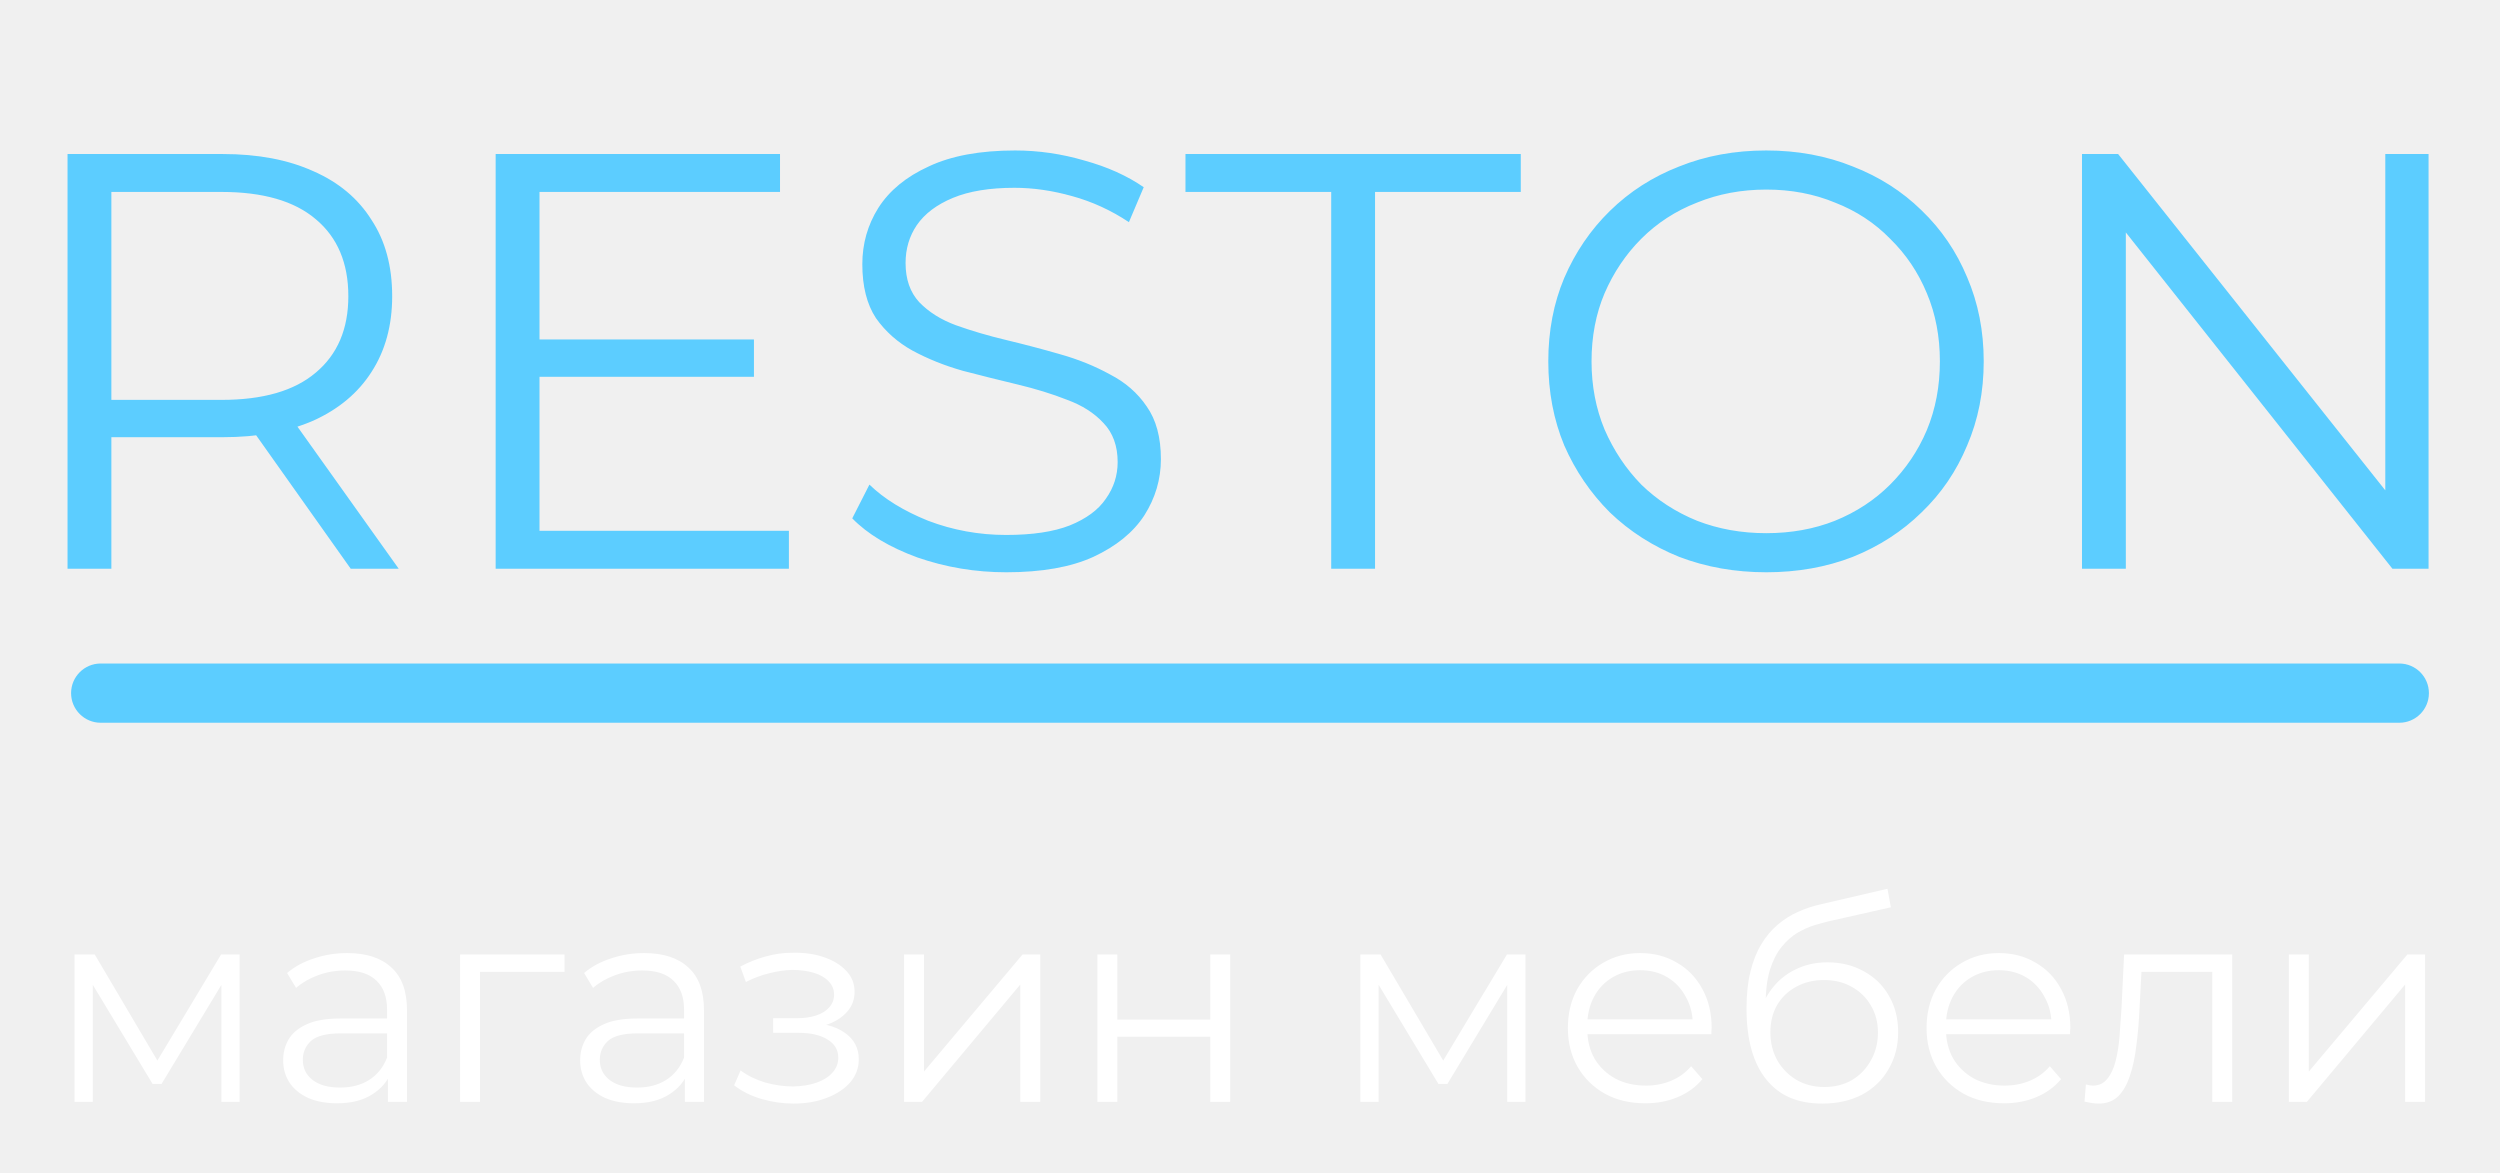
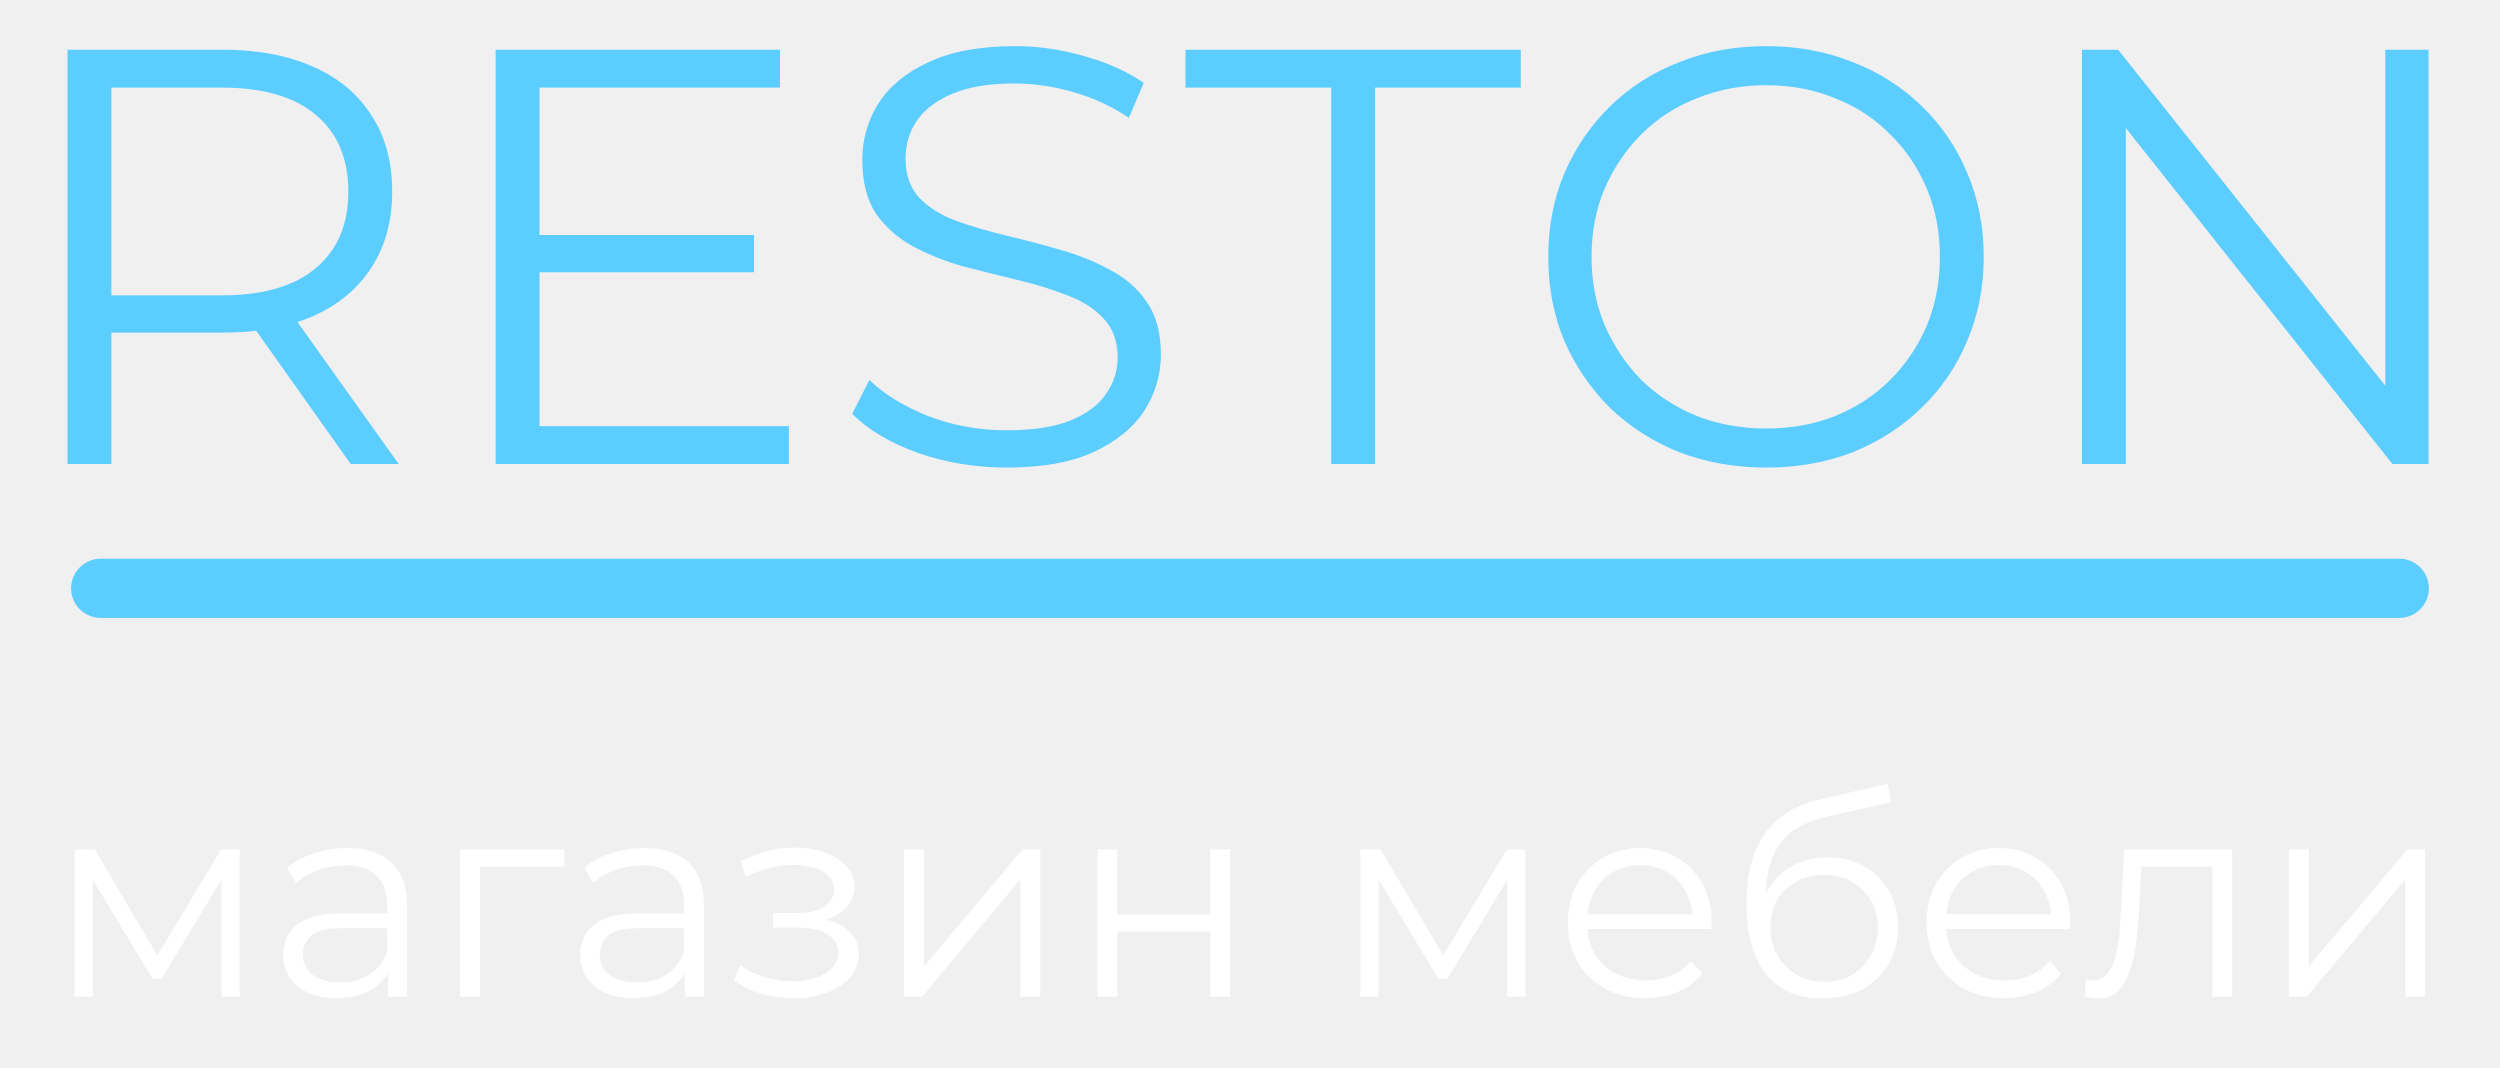
- <svg xmlns="http://www.w3.org/2000/svg" width="211" height="99" viewBox="0 0 211 99" fill="none">
-   <path d="M6.289 93V80.558H7.996L13.636 90.109H12.925L18.661 80.558H20.225V93H18.684V82.477L18.992 82.619L13.636 91.483H12.878L7.474 82.525L7.83 82.454V93H6.289ZM32.739 93V90.251L32.668 89.8V85.203C32.668 84.144 32.368 83.33 31.768 82.762C31.183 82.193 30.306 81.908 29.137 81.908C28.331 81.908 27.565 82.043 26.838 82.311C26.111 82.58 25.495 82.935 24.989 83.378L24.231 82.122C24.863 81.585 25.621 81.174 26.506 80.889C27.391 80.589 28.323 80.439 29.303 80.439C30.914 80.439 32.155 80.842 33.024 81.648C33.908 82.438 34.351 83.646 34.351 85.274V93H32.739ZM28.45 93.118C27.517 93.118 26.704 92.968 26.009 92.668C25.329 92.352 24.808 91.926 24.444 91.388C24.081 90.835 23.899 90.203 23.899 89.492C23.899 88.845 24.049 88.26 24.349 87.739C24.666 87.201 25.171 86.775 25.866 86.459C26.577 86.127 27.525 85.961 28.71 85.961H33V87.217H28.758C27.557 87.217 26.72 87.43 26.245 87.857C25.787 88.284 25.558 88.813 25.558 89.445C25.558 90.156 25.835 90.725 26.388 91.151C26.941 91.578 27.715 91.791 28.71 91.791C29.658 91.791 30.472 91.578 31.151 91.151C31.847 90.709 32.352 90.077 32.668 89.255L33.047 90.417C32.731 91.238 32.178 91.894 31.388 92.384C30.614 92.874 29.635 93.118 28.45 93.118ZM38.83 93V80.558H47.647V82.027H40.087L40.513 81.6V93H38.83ZM57.805 93V90.251L57.734 89.8V85.203C57.734 84.144 57.434 83.33 56.833 82.762C56.249 82.193 55.372 81.908 54.203 81.908C53.397 81.908 52.63 82.043 51.904 82.311C51.177 82.58 50.561 82.935 50.055 83.378L49.297 82.122C49.929 81.585 50.687 81.174 51.572 80.889C52.457 80.589 53.389 80.439 54.368 80.439C55.98 80.439 57.22 80.842 58.089 81.648C58.974 82.438 59.416 83.646 59.416 85.274V93H57.805ZM53.515 93.118C52.583 93.118 51.769 92.968 51.074 92.668C50.395 92.352 49.873 91.926 49.51 91.388C49.147 90.835 48.965 90.203 48.965 89.492C48.965 88.845 49.115 88.26 49.415 87.739C49.731 87.201 50.237 86.775 50.932 86.459C51.643 86.127 52.591 85.961 53.776 85.961H58.066V87.217H53.823C52.623 87.217 51.785 87.43 51.311 87.857C50.853 88.284 50.624 88.813 50.624 89.445C50.624 90.156 50.9 90.725 51.453 91.151C52.006 91.578 52.781 91.791 53.776 91.791C54.724 91.791 55.538 91.578 56.217 91.151C56.912 90.709 57.418 90.077 57.734 89.255L58.113 90.417C57.797 91.238 57.244 91.894 56.454 92.384C55.68 92.874 54.7 93.118 53.515 93.118ZM66.983 93.142C66.082 93.142 65.19 93.016 64.305 92.763C63.42 92.51 62.638 92.123 61.959 91.602L62.504 90.346C63.104 90.788 63.799 91.128 64.589 91.365C65.379 91.586 66.162 91.697 66.936 91.697C67.71 91.681 68.381 91.57 68.95 91.365C69.519 91.159 69.961 90.875 70.277 90.511C70.593 90.148 70.751 89.737 70.751 89.279C70.751 88.615 70.451 88.102 69.851 87.739C69.25 87.359 68.429 87.17 67.386 87.17H65.253V85.937H67.267C67.884 85.937 68.429 85.858 68.903 85.7C69.377 85.542 69.74 85.313 69.993 85.013C70.262 84.713 70.396 84.357 70.396 83.947C70.396 83.504 70.238 83.125 69.922 82.809C69.622 82.493 69.203 82.256 68.666 82.098C68.129 81.94 67.52 81.861 66.841 81.861C66.225 81.877 65.585 81.972 64.921 82.145C64.258 82.303 63.602 82.548 62.954 82.88L62.48 81.577C63.207 81.197 63.926 80.913 64.637 80.723C65.364 80.518 66.09 80.415 66.817 80.415C67.813 80.384 68.705 80.502 69.495 80.771C70.301 81.039 70.941 81.427 71.415 81.932C71.889 82.422 72.126 83.014 72.126 83.71C72.126 84.326 71.936 84.863 71.557 85.321C71.178 85.779 70.672 86.135 70.04 86.388C69.408 86.641 68.689 86.767 67.884 86.767L67.955 86.317C69.377 86.317 70.483 86.593 71.273 87.146C72.079 87.699 72.481 88.45 72.481 89.398C72.481 90.14 72.237 90.796 71.747 91.365C71.257 91.918 70.593 92.352 69.756 92.668C68.934 92.984 68.01 93.142 66.983 93.142ZM76.301 93V80.558H77.984V90.44L86.303 80.558H87.796V93H86.113V83.093L77.818 93H76.301ZM92.618 93V80.558H94.301V86.056H102.146V80.558H103.828V93H102.146V87.502H94.301V93H92.618ZM114.814 93V80.558H116.52L122.161 90.109H121.45L127.185 80.558H128.75V93H127.209V82.477L127.517 82.619L122.161 91.483H121.403L115.999 82.525L116.354 82.454V93H114.814ZM138.87 93.118C137.575 93.118 136.437 92.85 135.458 92.313C134.478 91.76 133.712 91.009 133.159 90.061C132.606 89.097 132.329 87.999 132.329 86.767C132.329 85.534 132.59 84.444 133.111 83.496C133.648 82.548 134.375 81.806 135.292 81.269C136.224 80.716 137.267 80.439 138.42 80.439C139.589 80.439 140.624 80.708 141.525 81.245C142.441 81.766 143.16 82.509 143.681 83.473C144.203 84.421 144.464 85.519 144.464 86.767C144.464 86.846 144.456 86.933 144.44 87.028C144.44 87.107 144.44 87.194 144.44 87.288H133.609V86.032H143.539L142.876 86.53C142.876 85.629 142.678 84.831 142.283 84.136C141.904 83.425 141.383 82.872 140.719 82.477C140.055 82.082 139.289 81.885 138.42 81.885C137.567 81.885 136.801 82.082 136.121 82.477C135.442 82.872 134.912 83.425 134.533 84.136C134.154 84.847 133.964 85.661 133.964 86.577V86.838C133.964 87.786 134.17 88.623 134.581 89.35C135.007 90.061 135.592 90.622 136.334 91.033C137.093 91.428 137.954 91.625 138.918 91.625C139.676 91.625 140.379 91.491 141.027 91.222C141.691 90.954 142.259 90.543 142.733 89.99L143.681 91.08C143.128 91.744 142.433 92.249 141.596 92.597C140.774 92.945 139.866 93.118 138.87 93.118ZM153.782 93.142C152.77 93.142 151.87 92.976 151.08 92.644C150.306 92.313 149.642 91.807 149.089 91.128C148.536 90.448 148.117 89.611 147.833 88.615C147.548 87.604 147.406 86.435 147.406 85.108C147.406 83.923 147.517 82.888 147.738 82.003C147.959 81.103 148.267 80.328 148.662 79.681C149.057 79.033 149.516 78.488 150.037 78.045C150.574 77.587 151.151 77.224 151.767 76.955C152.399 76.671 153.047 76.457 153.71 76.315L159.304 75.012L159.588 76.576L154.327 77.761C153.995 77.84 153.592 77.951 153.118 78.093C152.66 78.235 152.186 78.448 151.696 78.733C151.222 79.017 150.78 79.412 150.369 79.918C149.958 80.423 149.626 81.079 149.373 81.885C149.136 82.675 149.018 83.662 149.018 84.847C149.018 85.1 149.026 85.305 149.042 85.463C149.057 85.606 149.073 85.764 149.089 85.937C149.121 86.095 149.144 86.332 149.16 86.648L148.425 86.032C148.599 85.068 148.955 84.231 149.492 83.52C150.029 82.793 150.701 82.232 151.506 81.837C152.328 81.427 153.236 81.221 154.232 81.221C155.385 81.221 156.412 81.474 157.313 81.98C158.213 82.469 158.917 83.157 159.422 84.041C159.944 84.926 160.204 85.953 160.204 87.122C160.204 88.276 159.936 89.311 159.398 90.227C158.877 91.144 158.134 91.862 157.171 92.384C156.207 92.889 155.077 93.142 153.782 93.142ZM153.971 91.744C154.856 91.744 155.638 91.546 156.317 91.151C156.997 90.741 157.526 90.188 157.905 89.492C158.3 88.797 158.498 88.015 158.498 87.146C158.498 86.293 158.3 85.534 157.905 84.871C157.526 84.207 156.997 83.686 156.317 83.307C155.638 82.912 154.848 82.714 153.947 82.714C153.063 82.714 152.281 82.904 151.601 83.283C150.922 83.646 150.385 84.16 149.99 84.823C149.61 85.487 149.421 86.253 149.421 87.122C149.421 87.991 149.61 88.773 149.99 89.469C150.385 90.164 150.922 90.717 151.601 91.128C152.296 91.538 153.086 91.744 153.971 91.744ZM169.143 93.118C167.848 93.118 166.71 92.85 165.731 92.313C164.751 91.76 163.985 91.009 163.432 90.061C162.879 89.097 162.602 87.999 162.602 86.767C162.602 85.534 162.863 84.444 163.384 83.496C163.921 82.548 164.648 81.806 165.565 81.269C166.497 80.716 167.54 80.439 168.693 80.439C169.862 80.439 170.897 80.708 171.798 81.245C172.714 81.766 173.433 82.509 173.954 83.473C174.476 84.421 174.737 85.519 174.737 86.767C174.737 86.846 174.729 86.933 174.713 87.028C174.713 87.107 174.713 87.194 174.713 87.288H163.882V86.032H173.812L173.149 86.53C173.149 85.629 172.951 84.831 172.556 84.136C172.177 83.425 171.656 82.872 170.992 82.477C170.328 82.082 169.562 81.885 168.693 81.885C167.84 81.885 167.074 82.082 166.394 82.477C165.715 82.872 165.185 83.425 164.806 84.136C164.427 84.847 164.237 85.661 164.237 86.577V86.838C164.237 87.786 164.443 88.623 164.854 89.35C165.28 90.061 165.865 90.622 166.607 91.033C167.366 91.428 168.227 91.625 169.191 91.625C169.949 91.625 170.652 91.491 171.3 91.222C171.964 90.954 172.532 90.543 173.006 89.99L173.954 91.08C173.401 91.744 172.706 92.249 171.869 92.597C171.047 92.945 170.139 93.118 169.143 93.118ZM175.932 92.976L176.05 91.531C176.161 91.546 176.263 91.57 176.358 91.602C176.469 91.618 176.564 91.625 176.643 91.625C177.148 91.625 177.551 91.436 177.851 91.057C178.167 90.677 178.404 90.172 178.562 89.54C178.72 88.908 178.831 88.197 178.894 87.407C178.957 86.601 179.013 85.795 179.06 84.989L179.273 80.558H188.398V93H186.715V81.529L187.142 82.027H180.363L180.766 81.505L180.577 85.108C180.529 86.182 180.442 87.209 180.316 88.189C180.205 89.168 180.024 90.03 179.771 90.772C179.534 91.515 179.202 92.099 178.776 92.526C178.349 92.937 177.804 93.142 177.14 93.142C176.951 93.142 176.753 93.126 176.548 93.095C176.358 93.063 176.153 93.024 175.932 92.976ZM193.181 93V80.558H194.864V90.44L203.183 80.558H204.676V93H202.993V83.093L194.698 93H193.181Z" fill="white" />
-   <rect x="6" y="56" width="199" height="5" rx="2.5" fill="#5CCDFF" />
-   <path d="M5.7 48V13H18.8C21.767 13 24.317 13.483 26.45 14.45C28.583 15.383 30.217 16.75 31.35 18.55C32.517 20.317 33.1 22.467 33.1 25C33.1 27.467 32.517 29.6 31.35 31.4C30.217 33.167 28.583 34.533 26.45 35.5C24.317 36.433 21.767 36.9 18.8 36.9H7.75L9.4 35.2V48H5.7ZM29.6 48L20.6 35.3H24.6L33.65 48H29.6ZM9.4 35.5L7.75 33.75H18.7C22.2 33.75 24.85 32.983 26.65 31.45C28.483 29.917 29.4 27.767 29.4 25C29.4 22.2 28.483 20.033 26.65 18.5C24.85 16.967 22.2 16.2 18.7 16.2H7.75L9.4 14.45V35.5ZM45.133 28.65H63.633V31.8H45.133V28.65ZM45.533 44.8H66.583V48H41.833V13H65.833V16.2H45.533V44.8ZM84.93 48.3C82.33 48.3 79.83 47.883 77.43 47.05C75.063 46.183 73.23 45.083 71.93 43.75L73.38 40.9C74.613 42.1 76.263 43.117 78.33 43.95C80.43 44.75 82.63 45.15 84.93 45.15C87.13 45.15 88.913 44.883 90.28 44.35C91.68 43.783 92.697 43.033 93.33 42.1C93.997 41.167 94.33 40.133 94.33 39C94.33 37.633 93.93 36.533 93.13 35.7C92.363 34.867 91.347 34.217 90.08 33.75C88.813 33.25 87.413 32.817 85.88 32.45C84.347 32.083 82.813 31.7 81.28 31.3C79.747 30.867 78.33 30.3 77.03 29.6C75.763 28.9 74.73 27.983 73.93 26.85C73.163 25.683 72.78 24.167 72.78 22.3C72.78 20.567 73.23 18.983 74.13 17.55C75.063 16.083 76.48 14.917 78.38 14.05C80.28 13.15 82.713 12.7 85.68 12.7C87.647 12.7 89.597 12.983 91.53 13.55C93.463 14.083 95.13 14.833 96.53 15.8L95.28 18.75C93.78 17.75 92.18 17.017 90.48 16.55C88.813 16.083 87.197 15.85 85.63 15.85C83.53 15.85 81.797 16.133 80.43 16.7C79.063 17.267 78.047 18.033 77.38 19C76.747 19.933 76.43 21 76.43 22.2C76.43 23.567 76.813 24.667 77.58 25.5C78.38 26.333 79.413 26.983 80.68 27.45C81.98 27.917 83.397 28.333 84.93 28.7C86.463 29.067 87.98 29.467 89.48 29.9C91.013 30.333 92.413 30.9 93.68 31.6C94.98 32.267 96.013 33.167 96.78 34.3C97.58 35.433 97.98 36.917 97.98 38.75C97.98 40.45 97.513 42.033 96.58 43.5C95.647 44.933 94.213 46.1 92.28 47C90.38 47.867 87.93 48.3 84.93 48.3ZM112.354 48V16.2H100.054V13H128.354V16.2H116.054V48H112.354ZM149.076 48.3C146.443 48.3 143.993 47.867 141.726 47C139.493 46.1 137.543 44.85 135.876 43.25C134.243 41.617 132.96 39.733 132.026 37.6C131.126 35.433 130.676 33.067 130.676 30.5C130.676 27.933 131.126 25.583 132.026 23.45C132.96 21.283 134.243 19.4 135.876 17.8C137.543 16.167 139.493 14.917 141.726 14.05C143.96 13.15 146.41 12.7 149.076 12.7C151.71 12.7 154.143 13.15 156.376 14.05C158.61 14.917 160.543 16.15 162.176 17.75C163.843 19.35 165.126 21.233 166.026 23.4C166.96 25.567 167.426 27.933 167.426 30.5C167.426 33.067 166.96 35.433 166.026 37.6C165.126 39.767 163.843 41.65 162.176 43.25C160.543 44.85 158.61 46.1 156.376 47C154.143 47.867 151.71 48.3 149.076 48.3ZM149.076 45C151.176 45 153.11 44.65 154.876 43.95C156.676 43.217 158.226 42.2 159.526 40.9C160.86 39.567 161.893 38.033 162.626 36.3C163.36 34.533 163.726 32.6 163.726 30.5C163.726 28.4 163.36 26.483 162.626 24.75C161.893 22.983 160.86 21.45 159.526 20.15C158.226 18.817 156.676 17.8 154.876 17.1C153.11 16.367 151.176 16 149.076 16C146.976 16 145.026 16.367 143.226 17.1C141.426 17.8 139.86 18.817 138.526 20.15C137.226 21.45 136.193 22.983 135.426 24.75C134.693 26.483 134.326 28.4 134.326 30.5C134.326 32.567 134.693 34.483 135.426 36.25C136.193 38.017 137.226 39.567 138.526 40.9C139.86 42.2 141.426 43.217 143.226 43.95C145.026 44.65 146.976 45 149.076 45ZM175.72 48V13H178.77L202.92 43.4H201.32V13H204.97V48H201.92L177.82 17.6H179.42V48H175.72Z" fill="#5CCDFF" />
+ <svg xmlns="http://www.w3.org/2000/svg" width="192" height="82" viewBox="0 0 192 82" fill="none">
+   <path d="M5.723 76.545V65.234H7.276L12.408 73.917H11.761L16.98 65.234H18.404V76.545H17.002V66.979L17.282 67.109L12.408 75.166H11.718L6.801 67.022L7.125 66.958V76.545H5.723ZM29.791 76.545V74.046L29.727 73.637V69.457C29.727 68.495 29.453 67.755 28.907 67.238C28.375 66.721 27.577 66.462 26.513 66.462C25.78 66.462 25.083 66.584 24.421 66.828C23.76 67.073 23.199 67.396 22.739 67.798L22.049 66.656C22.624 66.168 23.314 65.794 24.119 65.536C24.924 65.263 25.773 65.126 26.664 65.126C28.131 65.126 29.259 65.493 30.05 66.225C30.855 66.943 31.258 68.042 31.258 69.522V76.545H29.791ZM25.888 76.653C25.04 76.653 24.299 76.517 23.666 76.244C23.048 75.957 22.574 75.569 22.243 75.08C21.913 74.578 21.747 74.003 21.747 73.357C21.747 72.768 21.884 72.236 22.157 71.762C22.445 71.274 22.904 70.886 23.537 70.599C24.184 70.297 25.047 70.146 26.125 70.146H30.029V71.288H26.168C25.076 71.288 24.314 71.482 23.882 71.87C23.465 72.258 23.257 72.739 23.257 73.314C23.257 73.96 23.508 74.477 24.012 74.865C24.515 75.253 25.219 75.447 26.125 75.447C26.988 75.447 27.728 75.253 28.346 74.865C28.979 74.463 29.439 73.888 29.727 73.141L30.072 74.197C29.784 74.944 29.281 75.54 28.562 75.985C27.858 76.43 26.966 76.653 25.888 76.653ZM35.334 76.545V65.234H43.356V66.57H36.477L36.865 66.182V76.545H35.334ZM52.6 76.545V74.046L52.535 73.637V69.457C52.535 68.495 52.262 67.755 51.715 67.238C51.184 66.721 50.386 66.462 49.322 66.462C48.589 66.462 47.891 66.584 47.23 66.828C46.569 67.073 46.008 67.396 45.548 67.798L44.858 66.656C45.433 66.168 46.123 65.794 46.928 65.536C47.733 65.263 48.581 65.126 49.473 65.126C50.939 65.126 52.068 65.493 52.858 66.225C53.664 66.943 54.066 68.042 54.066 69.522V76.545H52.6ZM48.696 76.653C47.848 76.653 47.108 76.517 46.475 76.244C45.857 75.957 45.382 75.569 45.052 75.08C44.721 74.578 44.556 74.003 44.556 73.357C44.556 72.768 44.692 72.236 44.965 71.762C45.253 71.274 45.713 70.886 46.346 70.599C46.993 70.297 47.855 70.146 48.934 70.146H52.837V71.288H48.977C47.884 71.288 47.122 71.482 46.691 71.87C46.274 72.258 46.065 72.739 46.065 73.314C46.065 73.96 46.317 74.477 46.82 74.865C47.323 75.253 48.028 75.447 48.934 75.447C49.796 75.447 50.537 75.253 51.155 74.865C51.787 74.463 52.248 73.888 52.535 73.141L52.88 74.197C52.593 74.944 52.089 75.54 51.37 75.985C50.666 76.43 49.775 76.653 48.696 76.653ZM60.952 76.675C60.132 76.675 59.32 76.56 58.514 76.33C57.709 76.1 56.998 75.748 56.38 75.274L56.876 74.132C57.422 74.534 58.054 74.843 58.773 75.059C59.492 75.26 60.204 75.36 60.908 75.36C61.613 75.346 62.224 75.246 62.741 75.059C63.259 74.872 63.662 74.614 63.949 74.283C64.237 73.953 64.38 73.579 64.38 73.163C64.38 72.559 64.107 72.093 63.561 71.762C63.015 71.418 62.267 71.245 61.318 71.245H59.377V70.125H61.21C61.771 70.125 62.267 70.053 62.698 69.909C63.13 69.766 63.46 69.558 63.69 69.285C63.935 69.012 64.057 68.689 64.057 68.315C64.057 67.913 63.913 67.568 63.626 67.281C63.352 66.994 62.971 66.778 62.483 66.635C61.994 66.491 61.44 66.419 60.822 66.419C60.261 66.433 59.679 66.52 59.075 66.678C58.471 66.821 57.875 67.044 57.285 67.346L56.854 66.16C57.515 65.816 58.169 65.557 58.816 65.385C59.478 65.198 60.139 65.105 60.8 65.105C61.706 65.076 62.519 65.184 63.237 65.428C63.971 65.672 64.553 66.024 64.984 66.484C65.416 66.929 65.631 67.468 65.631 68.1C65.631 68.66 65.459 69.148 65.114 69.565C64.769 69.981 64.308 70.304 63.733 70.534C63.158 70.764 62.504 70.879 61.771 70.879L61.836 70.47C63.13 70.47 64.136 70.721 64.855 71.224C65.588 71.726 65.955 72.409 65.955 73.27C65.955 73.946 65.732 74.542 65.286 75.059C64.841 75.561 64.237 75.957 63.475 76.244C62.727 76.531 61.886 76.675 60.952 76.675ZM69.431 76.545V65.234H70.962V74.219L78.531 65.234H79.89V76.545H78.359V67.539L70.811 76.545H69.431ZM84.278 76.545V65.234H85.809V70.233H92.948V65.234H94.479V76.545H92.948V71.547H85.809V76.545H84.278ZM104.475 76.545V65.234H106.028L111.161 73.917H110.514L115.732 65.234H117.156V76.545H115.754V66.979L116.034 67.109L111.161 75.166H110.471L105.554 67.022L105.877 66.958V76.545H104.475ZM126.365 76.653C125.187 76.653 124.151 76.409 123.26 75.921C122.369 75.418 121.672 74.736 121.168 73.874C120.665 72.998 120.413 71.999 120.413 70.879C120.413 69.759 120.651 68.767 121.125 67.906C121.613 67.044 122.275 66.369 123.109 65.88C123.957 65.378 124.906 65.126 125.956 65.126C127.019 65.126 127.961 65.371 128.781 65.859C129.615 66.333 130.269 67.008 130.743 67.884C131.218 68.746 131.455 69.744 131.455 70.879C131.455 70.951 131.448 71.03 131.434 71.116C131.434 71.188 131.434 71.267 131.434 71.353H121.578V70.211H130.614L130.01 70.663C130.01 69.845 129.83 69.119 129.471 68.487C129.126 67.841 128.652 67.338 128.048 66.979C127.443 66.62 126.746 66.441 125.956 66.441C125.179 66.441 124.482 66.62 123.864 66.979C123.246 67.338 122.764 67.841 122.419 68.487C122.074 69.134 121.901 69.874 121.901 70.707V70.944C121.901 71.805 122.088 72.567 122.462 73.227C122.85 73.874 123.382 74.384 124.057 74.757C124.748 75.116 125.532 75.296 126.409 75.296C127.099 75.296 127.738 75.174 128.328 74.93C128.932 74.685 129.449 74.312 129.88 73.809L130.743 74.8C130.24 75.403 129.607 75.863 128.846 76.179C128.098 76.495 127.271 76.653 126.365 76.653ZM139.934 76.675C139.013 76.675 138.195 76.524 137.476 76.222C136.771 75.921 136.167 75.461 135.664 74.843C135.161 74.226 134.779 73.464 134.521 72.559C134.262 71.64 134.132 70.577 134.132 69.371C134.132 68.293 134.233 67.353 134.435 66.548C134.636 65.73 134.916 65.026 135.275 64.437C135.635 63.848 136.052 63.352 136.527 62.95C137.015 62.534 137.54 62.203 138.101 61.959C138.676 61.701 139.266 61.507 139.869 61.377L144.959 60.192L145.218 61.614L140.43 62.692C140.128 62.764 139.761 62.864 139.33 62.993C138.913 63.123 138.482 63.316 138.036 63.575C137.605 63.834 137.203 64.193 136.829 64.652C136.455 65.112 136.153 65.708 135.922 66.441C135.707 67.159 135.599 68.056 135.599 69.134C135.599 69.364 135.607 69.55 135.621 69.694C135.635 69.823 135.649 69.967 135.664 70.125C135.693 70.269 135.714 70.484 135.729 70.771L135.06 70.211C135.218 69.335 135.542 68.574 136.031 67.927C136.519 67.266 137.131 66.757 137.863 66.397C138.611 66.024 139.438 65.837 140.344 65.837C141.393 65.837 142.328 66.067 143.147 66.527C143.966 66.972 144.607 67.597 145.066 68.401C145.541 69.206 145.778 70.139 145.778 71.202C145.778 72.251 145.534 73.192 145.045 74.025C144.571 74.858 143.894 75.511 143.018 75.985C142.141 76.445 141.113 76.675 139.934 76.675ZM140.106 75.403C140.912 75.403 141.623 75.224 142.241 74.865C142.86 74.491 143.341 73.989 143.686 73.357C144.046 72.725 144.226 72.014 144.226 71.224C144.226 70.448 144.046 69.759 143.686 69.155C143.341 68.552 142.86 68.078 142.241 67.733C141.623 67.374 140.904 67.195 140.084 67.195C139.28 67.195 138.568 67.367 137.95 67.712C137.332 68.042 136.843 68.509 136.484 69.112C136.138 69.716 135.966 70.412 135.966 71.202C135.966 71.992 136.138 72.703 136.484 73.335C136.843 73.967 137.332 74.47 137.95 74.843C138.582 75.217 139.301 75.403 140.106 75.403ZM153.912 76.653C152.734 76.653 151.698 76.409 150.807 75.921C149.916 75.418 149.219 74.736 148.715 73.874C148.212 72.998 147.96 71.999 147.96 70.879C147.96 69.759 148.198 68.767 148.672 67.906C149.16 67.044 149.822 66.369 150.656 65.88C151.504 65.378 152.453 65.126 153.503 65.126C154.566 65.126 155.508 65.371 156.328 65.859C157.162 66.333 157.816 67.008 158.29 67.884C158.765 68.746 159.002 69.744 159.002 70.879C159.002 70.951 158.995 71.03 158.981 71.116C158.981 71.188 158.981 71.267 158.981 71.353H149.125V70.211H158.161L157.557 70.663C157.557 69.845 157.377 69.119 157.018 68.487C156.673 67.841 156.199 67.338 155.595 66.979C154.99 66.62 154.293 66.441 153.503 66.441C152.726 66.441 152.029 66.62 151.411 66.979C150.793 67.338 150.311 67.841 149.966 68.487C149.621 69.134 149.448 69.874 149.448 70.707V70.944C149.448 71.805 149.635 72.567 150.009 73.227C150.397 73.874 150.929 74.384 151.604 74.757C152.295 75.116 153.079 75.296 153.956 75.296C154.646 75.296 155.285 75.174 155.875 74.93C156.479 74.685 156.996 74.312 157.427 73.809L158.29 74.8C157.787 75.403 157.154 75.863 156.393 76.179C155.645 76.495 154.818 76.653 153.912 76.653ZM160.09 76.524L160.197 75.21C160.298 75.224 160.391 75.246 160.477 75.274C160.578 75.289 160.665 75.296 160.737 75.296C161.196 75.296 161.563 75.123 161.836 74.779C162.124 74.434 162.339 73.974 162.483 73.4C162.627 72.825 162.728 72.179 162.785 71.461C162.842 70.728 162.893 69.996 162.936 69.263L163.13 65.234H171.433V76.545H169.902V66.117L170.29 66.57H164.122L164.489 66.096L164.317 69.371C164.273 70.347 164.194 71.281 164.079 72.172C163.978 73.062 163.813 73.845 163.583 74.52C163.367 75.195 163.065 75.727 162.678 76.115C162.289 76.488 161.793 76.675 161.189 76.675C161.017 76.675 160.837 76.66 160.65 76.632C160.477 76.603 160.291 76.567 160.09 76.524ZM175.786 76.545V65.234H177.317V74.219L184.887 65.234H186.245V76.545H184.714V67.539L177.166 76.545H175.786Z" fill="white" />
+   <path d="M184.265 42.909H7.735C6.478 42.909 5.46 43.927 5.46 45.182C5.46 46.437 6.478 47.455 7.735 47.455H184.265C185.522 47.455 186.54 46.437 186.54 45.182C186.54 43.927 185.522 42.909 184.265 42.909Z" fill="#5CCDFF" />
+   <path d="M5.187 35.636V3.818H17.107C19.807 3.818 22.127 4.258 24.068 5.136C26.009 5.985 27.496 7.227 28.527 8.864C29.589 10.47 30.119 12.424 30.119 14.727C30.119 16.97 29.589 18.909 28.527 20.546C27.496 22.152 26.009 23.394 24.068 24.273C22.127 25.121 19.807 25.546 17.107 25.546H7.052L8.554 24V35.636H5.187ZM26.935 35.636L18.745 24.091H22.385L30.62 35.636H26.935ZM8.554 24.273L7.052 22.682H17.016C20.201 22.682 22.612 21.985 24.25 20.591C25.919 19.197 26.753 17.242 26.753 14.727C26.753 12.182 25.919 10.212 24.25 8.818C22.612 7.424 20.201 6.727 17.016 6.727H7.052L8.554 5.136V24.273ZM41.069 18.046H57.903V20.909H41.069V18.046ZM41.433 32.727H60.587V35.636H38.066V3.818H59.905V6.727H41.433V32.727ZM77.282 35.909C74.916 35.909 72.642 35.53 70.458 34.773C68.304 33.985 66.636 32.985 65.453 31.773L66.772 29.182C67.895 30.273 69.396 31.197 71.277 31.955C73.188 32.682 75.189 33.045 77.282 33.045C79.284 33.045 80.907 32.803 82.151 32.318C83.425 31.803 84.35 31.121 84.926 30.273C85.533 29.424 85.836 28.485 85.836 27.455C85.836 26.212 85.472 25.212 84.744 24.455C84.046 23.697 83.121 23.106 81.969 22.682C80.816 22.227 79.542 21.833 78.147 21.5C76.751 21.167 75.356 20.818 73.961 20.455C72.566 20.061 71.277 19.546 70.094 18.909C68.941 18.273 68.001 17.439 67.273 16.409C66.575 15.348 66.227 13.97 66.227 12.273C66.227 10.697 66.636 9.258 67.455 7.955C68.304 6.621 69.593 5.561 71.322 4.773C73.051 3.955 75.265 3.545 77.965 3.545C79.754 3.545 81.529 3.803 83.288 4.318C85.047 4.803 86.564 5.485 87.838 6.364L86.7 9.045C85.335 8.136 83.88 7.47 82.333 7.045C80.816 6.621 79.345 6.409 77.919 6.409C76.008 6.409 74.431 6.667 73.188 7.182C71.944 7.697 71.019 8.394 70.412 9.273C69.836 10.121 69.548 11.091 69.548 12.182C69.548 13.424 69.897 14.424 70.594 15.182C71.322 15.939 72.263 16.53 73.415 16.955C74.598 17.379 75.887 17.758 77.282 18.091C78.678 18.424 80.058 18.788 81.423 19.182C82.818 19.576 84.092 20.091 85.245 20.727C86.427 21.333 87.368 22.152 88.065 23.182C88.793 24.212 89.157 25.561 89.157 27.227C89.157 28.773 88.733 30.212 87.883 31.546C87.034 32.849 85.73 33.909 83.971 34.727C82.242 35.515 80.012 35.909 77.282 35.909ZM102.237 35.636V6.727H91.044V3.818H116.796V6.727H105.604V35.636H102.237ZM135.652 35.909C133.256 35.909 131.027 35.515 128.964 34.727C126.932 33.909 125.158 32.773 123.641 31.318C122.155 29.833 120.987 28.121 120.137 26.182C119.318 24.212 118.909 22.061 118.909 19.727C118.909 17.394 119.318 15.258 120.137 13.318C120.987 11.348 122.155 9.636 123.641 8.182C125.158 6.697 126.932 5.561 128.964 4.773C130.997 3.955 133.226 3.545 135.652 3.545C138.049 3.545 140.263 3.955 142.295 4.773C144.328 5.561 146.087 6.682 147.572 8.136C149.089 9.591 150.257 11.303 151.076 13.273C151.926 15.242 152.35 17.394 152.35 19.727C152.35 22.061 151.926 24.212 151.076 26.182C150.257 28.152 149.089 29.864 147.572 31.318C146.087 32.773 144.328 33.909 142.295 34.727C140.263 35.515 138.049 35.909 135.652 35.909ZM135.652 32.909C137.563 32.909 139.323 32.591 140.93 31.955C142.568 31.288 143.978 30.364 145.161 29.182C146.375 27.97 147.315 26.576 147.982 25C148.65 23.394 148.983 21.636 148.983 19.727C148.983 17.818 148.65 16.076 147.982 14.5C147.315 12.894 146.375 11.5 145.161 10.318C143.978 9.106 142.568 8.182 140.93 7.545C139.323 6.879 137.563 6.545 135.652 6.545C133.741 6.545 131.967 6.879 130.329 7.545C128.691 8.182 127.266 9.106 126.052 10.318C124.869 11.5 123.929 12.894 123.231 14.5C122.564 16.076 122.23 17.818 122.23 19.727C122.23 21.606 122.564 23.349 123.231 24.955C123.929 26.561 124.869 27.97 126.052 29.182C127.266 30.364 128.691 31.288 130.329 31.955C131.967 32.591 133.741 32.909 135.652 32.909ZM159.897 35.636V3.818H162.672L184.648 31.455H183.192V3.818H186.513V35.636H183.738L161.808 8H163.264V35.636H159.897Z" fill="#5CCDFF" />
</svg>
